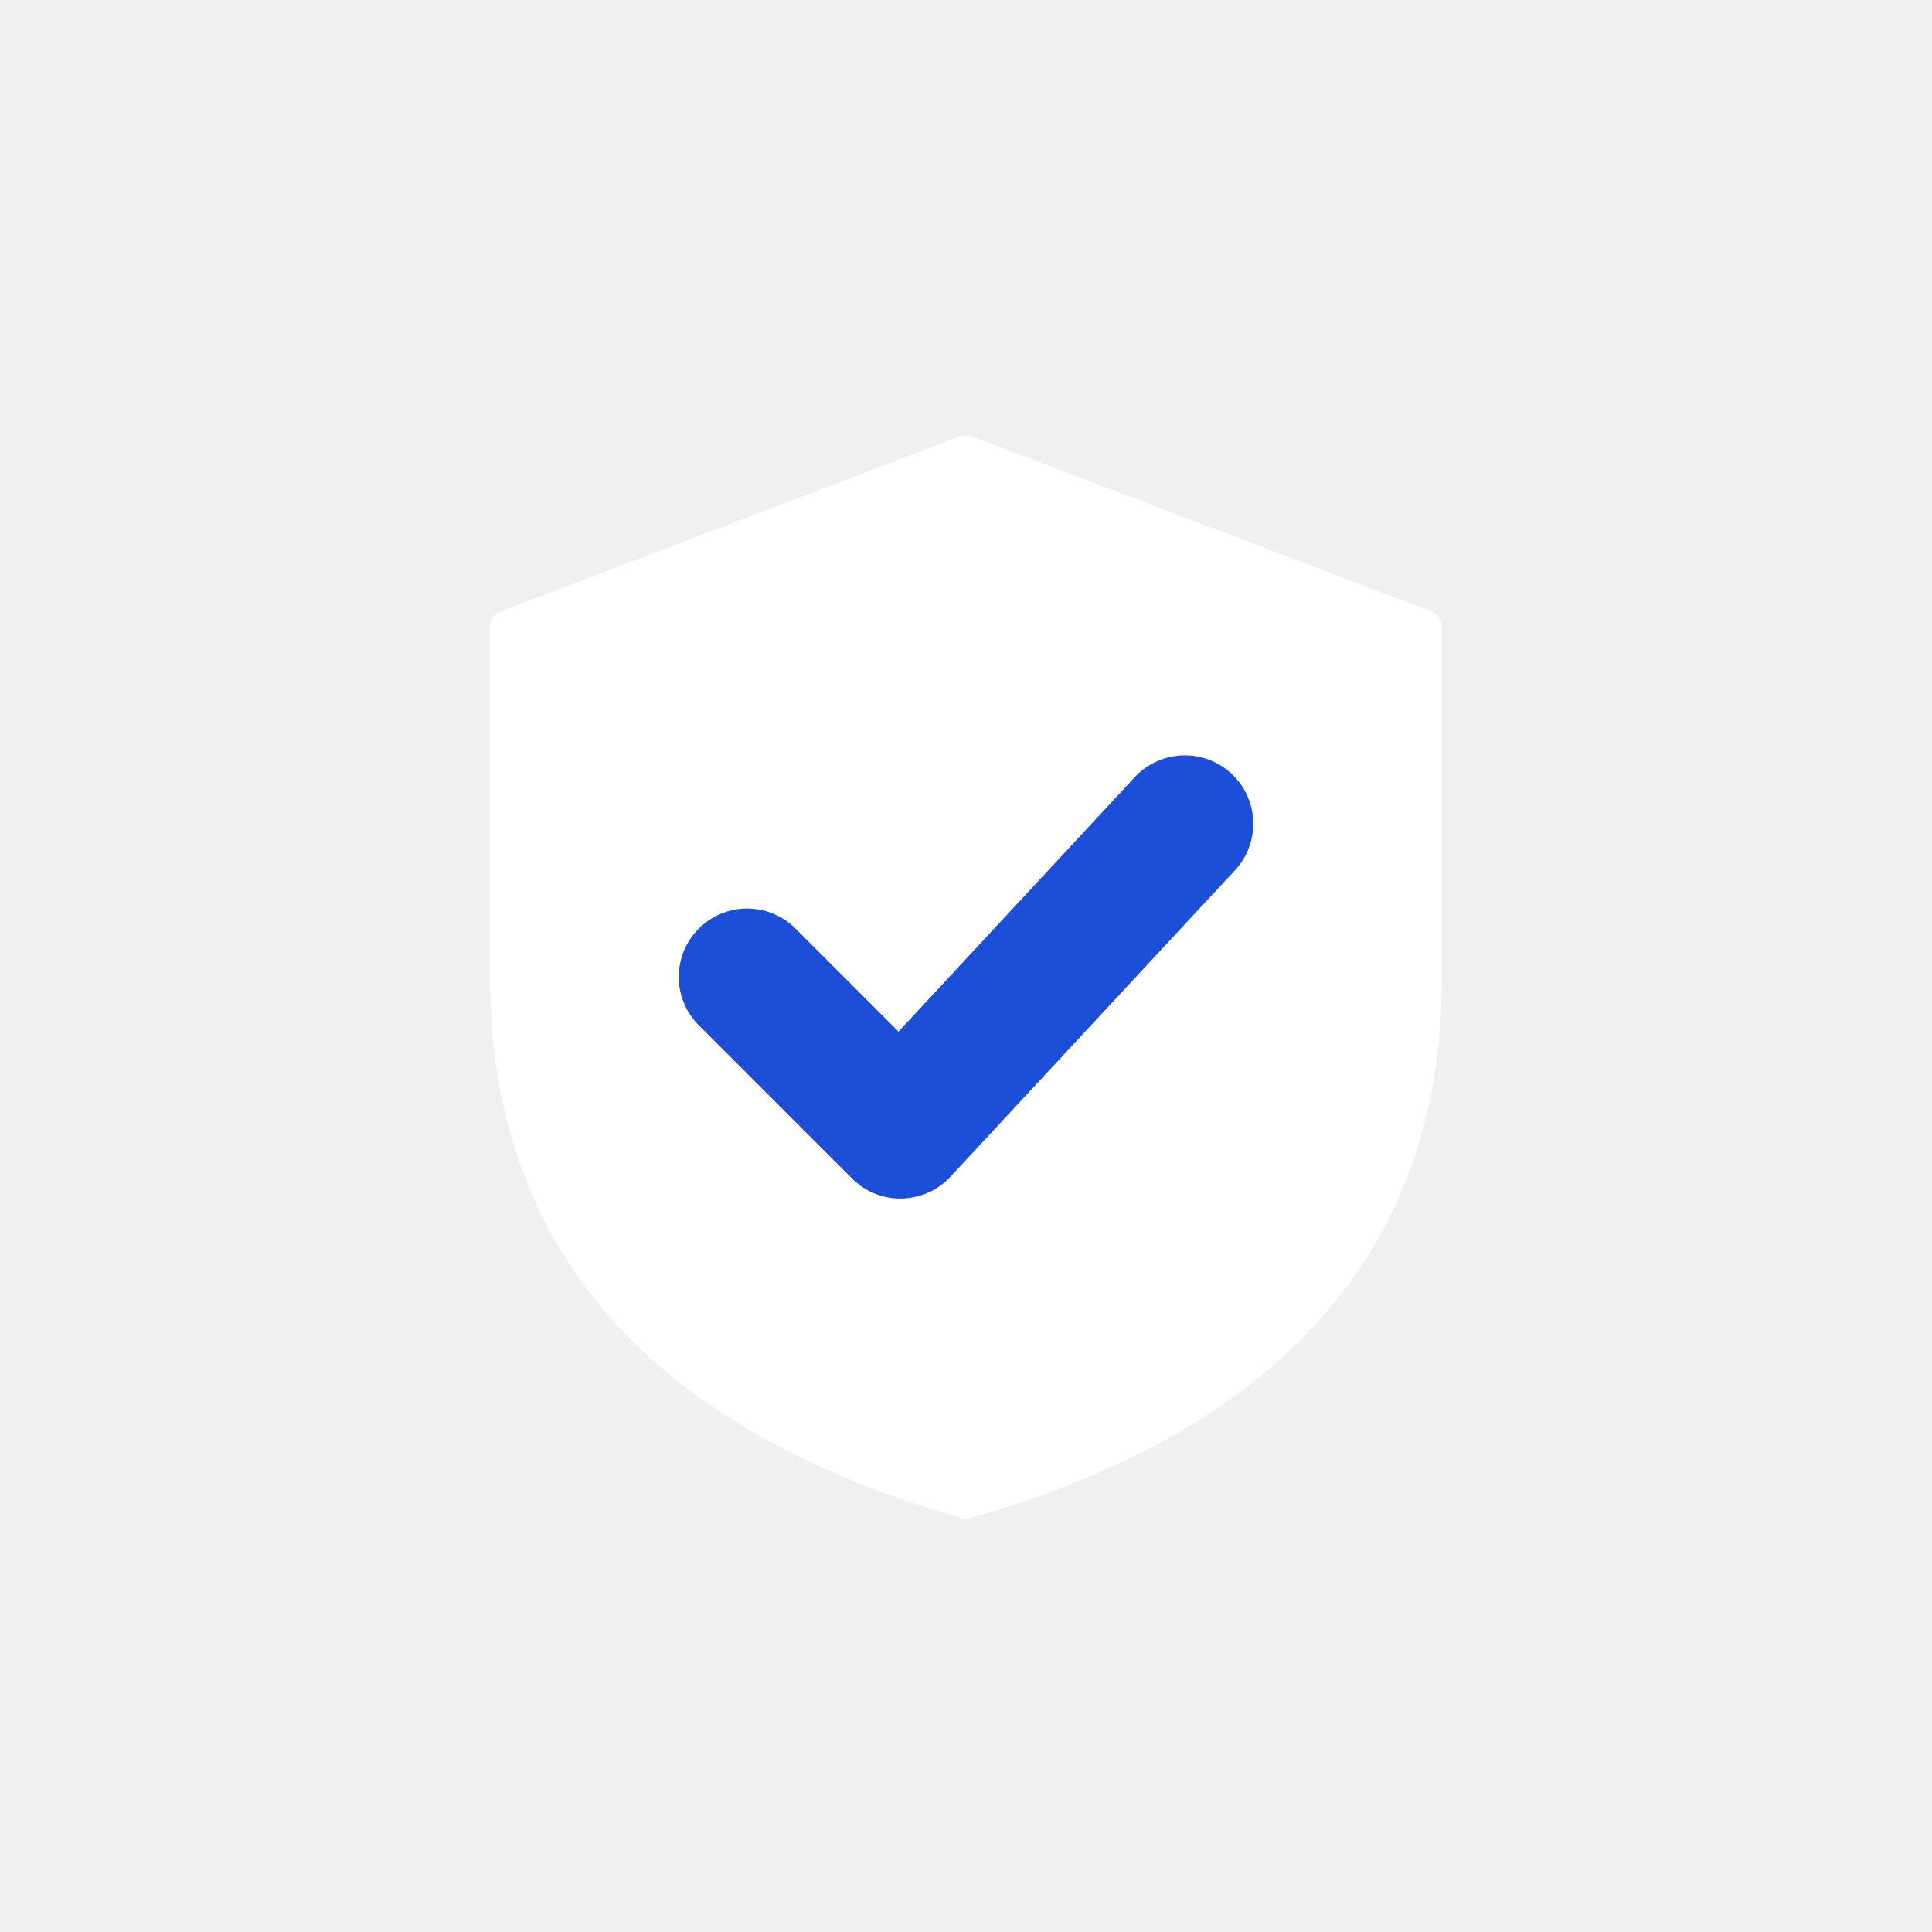
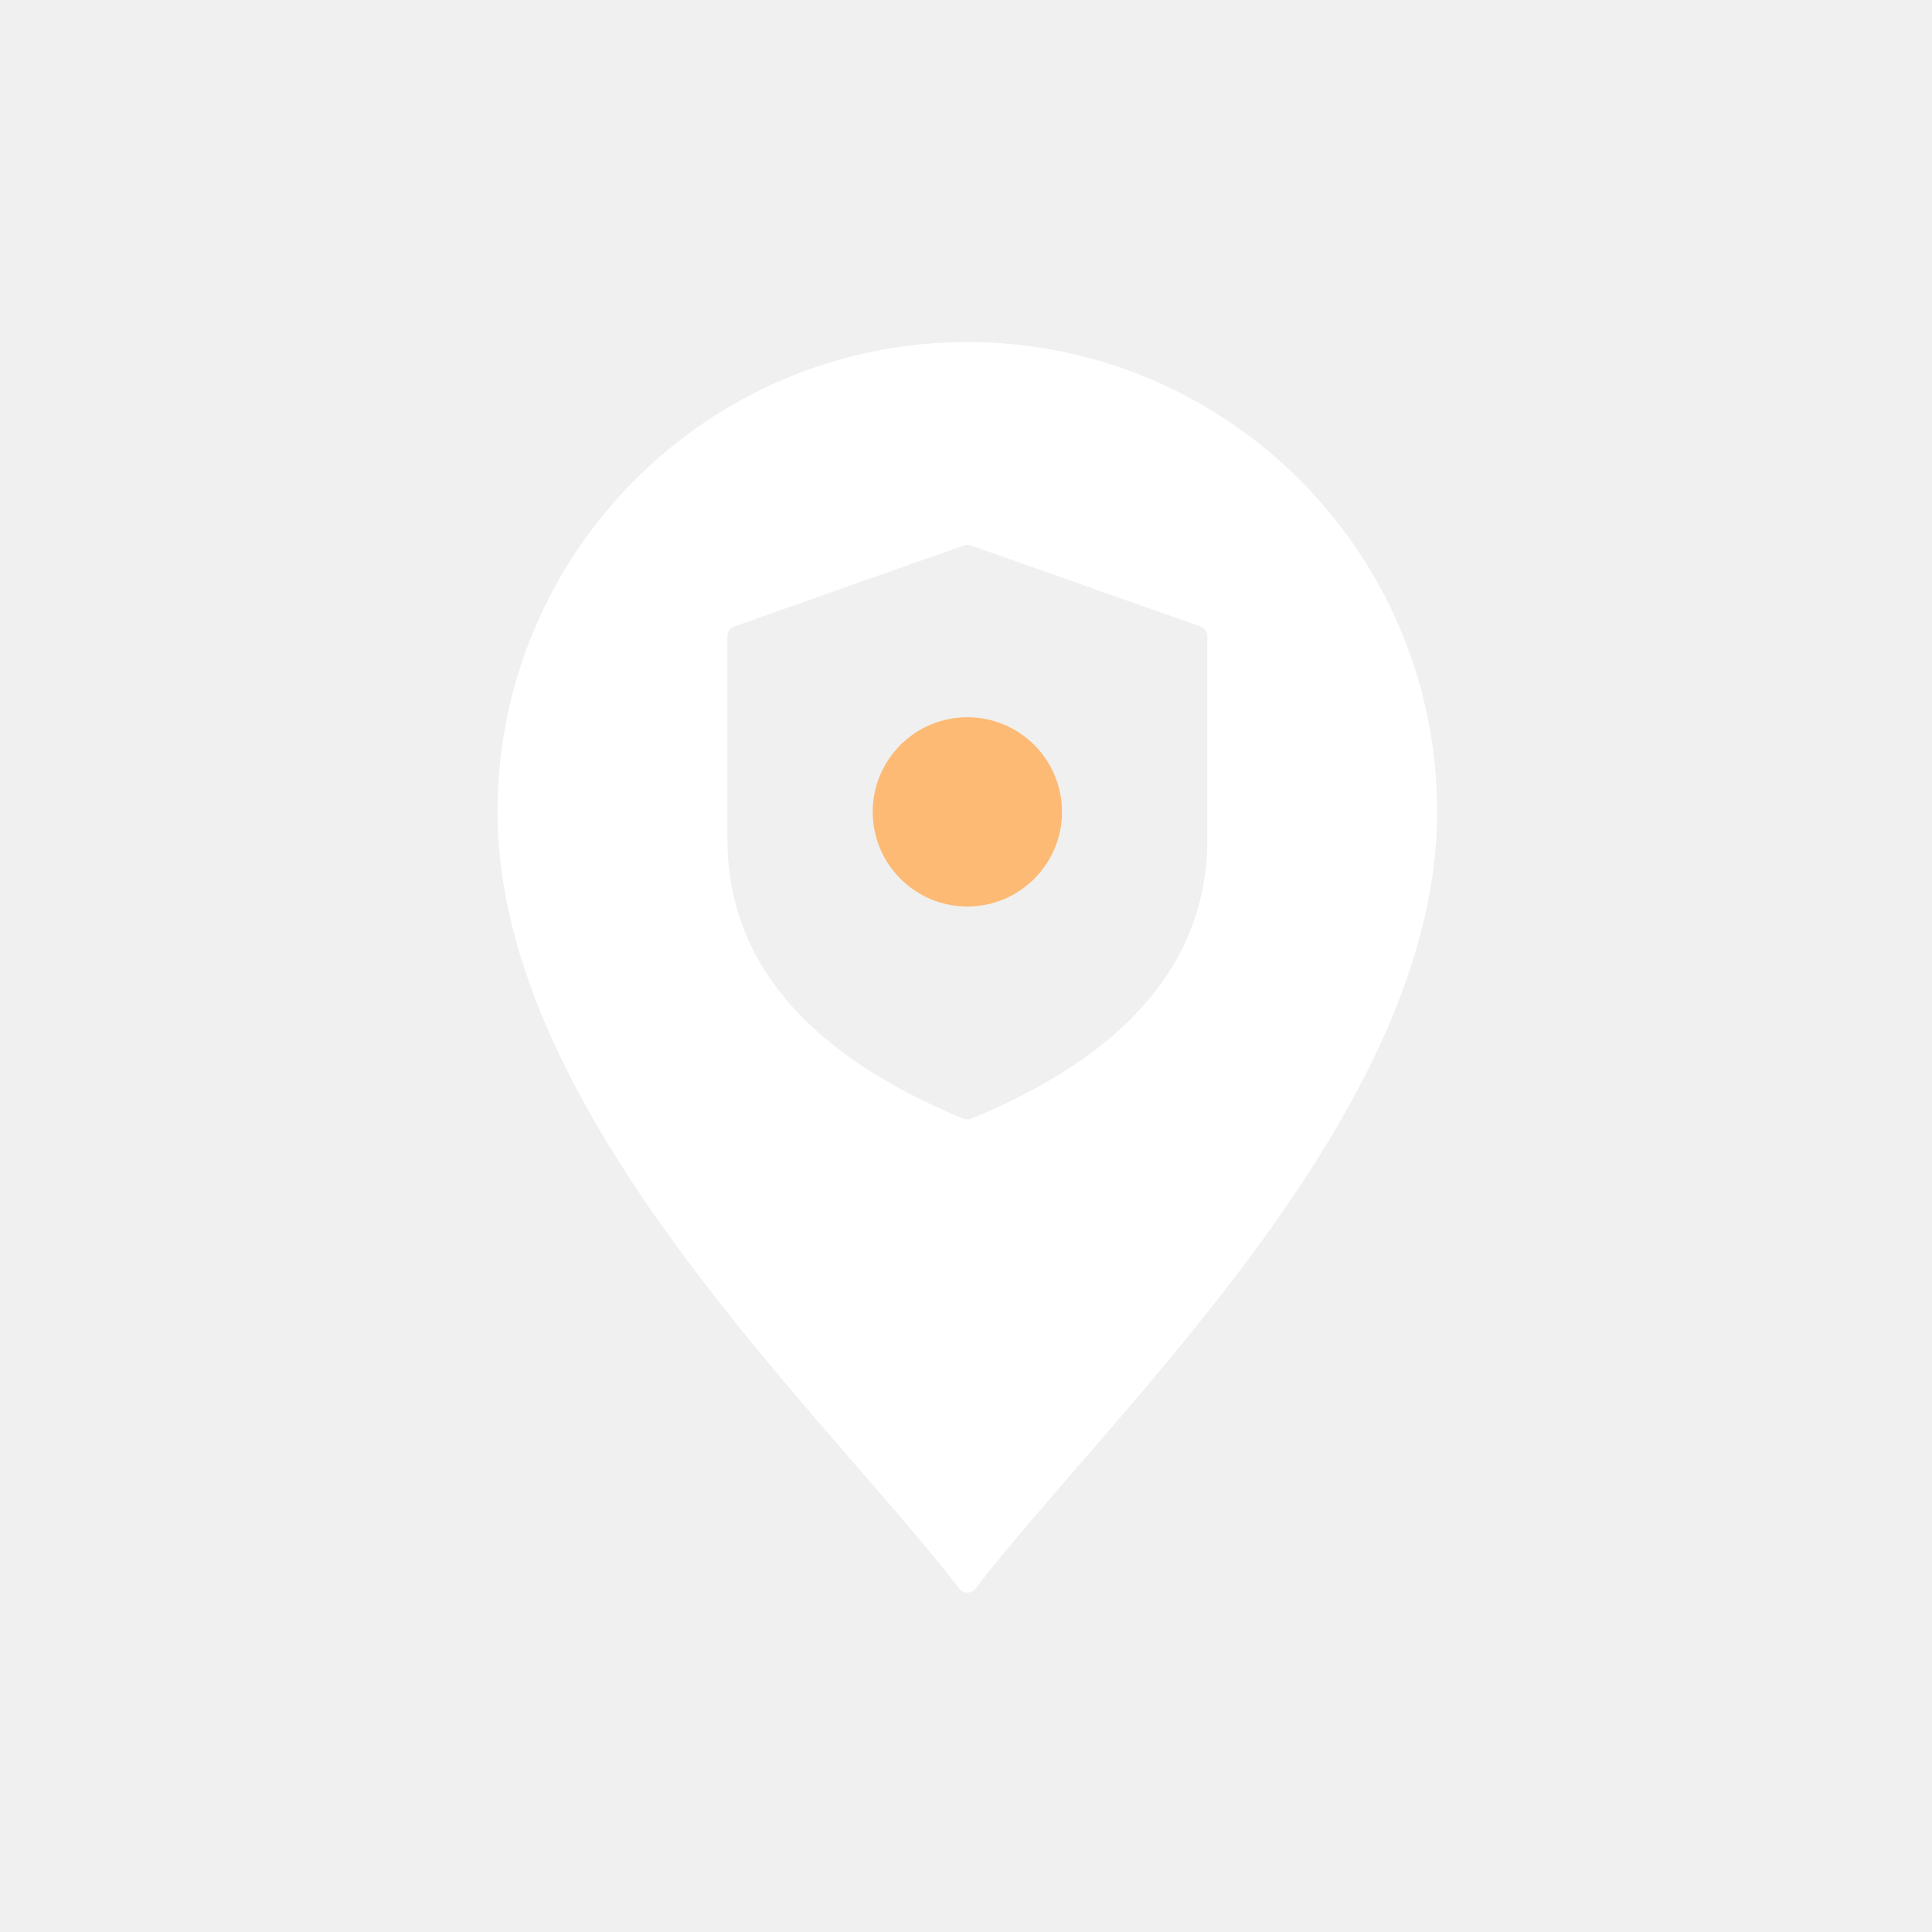
<svg xmlns="http://www.w3.org/2000/svg" width="1024" height="1024" viewBox="0 0 1024 1024">
-   <path fill="#FFFFFF" stroke="#FFFFFF" stroke-width="17.4" stroke-linejoin="round" d="M512.0 239.4 L755.6 332.2 L755.6 517.8 Q755.6 726.6 512.0 796.2 Q268.4 726.6 268.4 517.8 L268.4 332.2 Z" />
-   <path d="M396.0 517.8 L477.2 599.0 L628.0 436.6" fill="none" stroke="#1D4ED8" stroke-width="72.5" stroke-linecap="round" stroke-linejoin="round" />
+   <g transform="translate(154.4205 158.0035) scale(7.165921)">
+     <mask id="m37c" maskUnits="userSpaceOnUse" x="0" y="0" width="100" height="100">
+       <rect width="100" height="100" fill="#fff" />
+       <path d="M50 19 L67 25 L67 40 Q67 53 50 60 Q33 53 33 40 L33 25 Z" fill="#000" stroke="#000" stroke-width="1.5" stroke-linejoin="round" />
+     </mask>
+     <g mask="url(#m37c)">
+       <path d="M50 95 C40 82 16 60 16 38 A34 34 0 0 1 84 38 C84 60 60 82 50 95 Z" fill="#FFFFFF" stroke="#FFFFFF" stroke-width="1.5" stroke-linejoin="round" />
+     </g>
+     <circle cx="50" cy="38" r="7" fill="#FDBA74" />
+   </g>
</svg>
